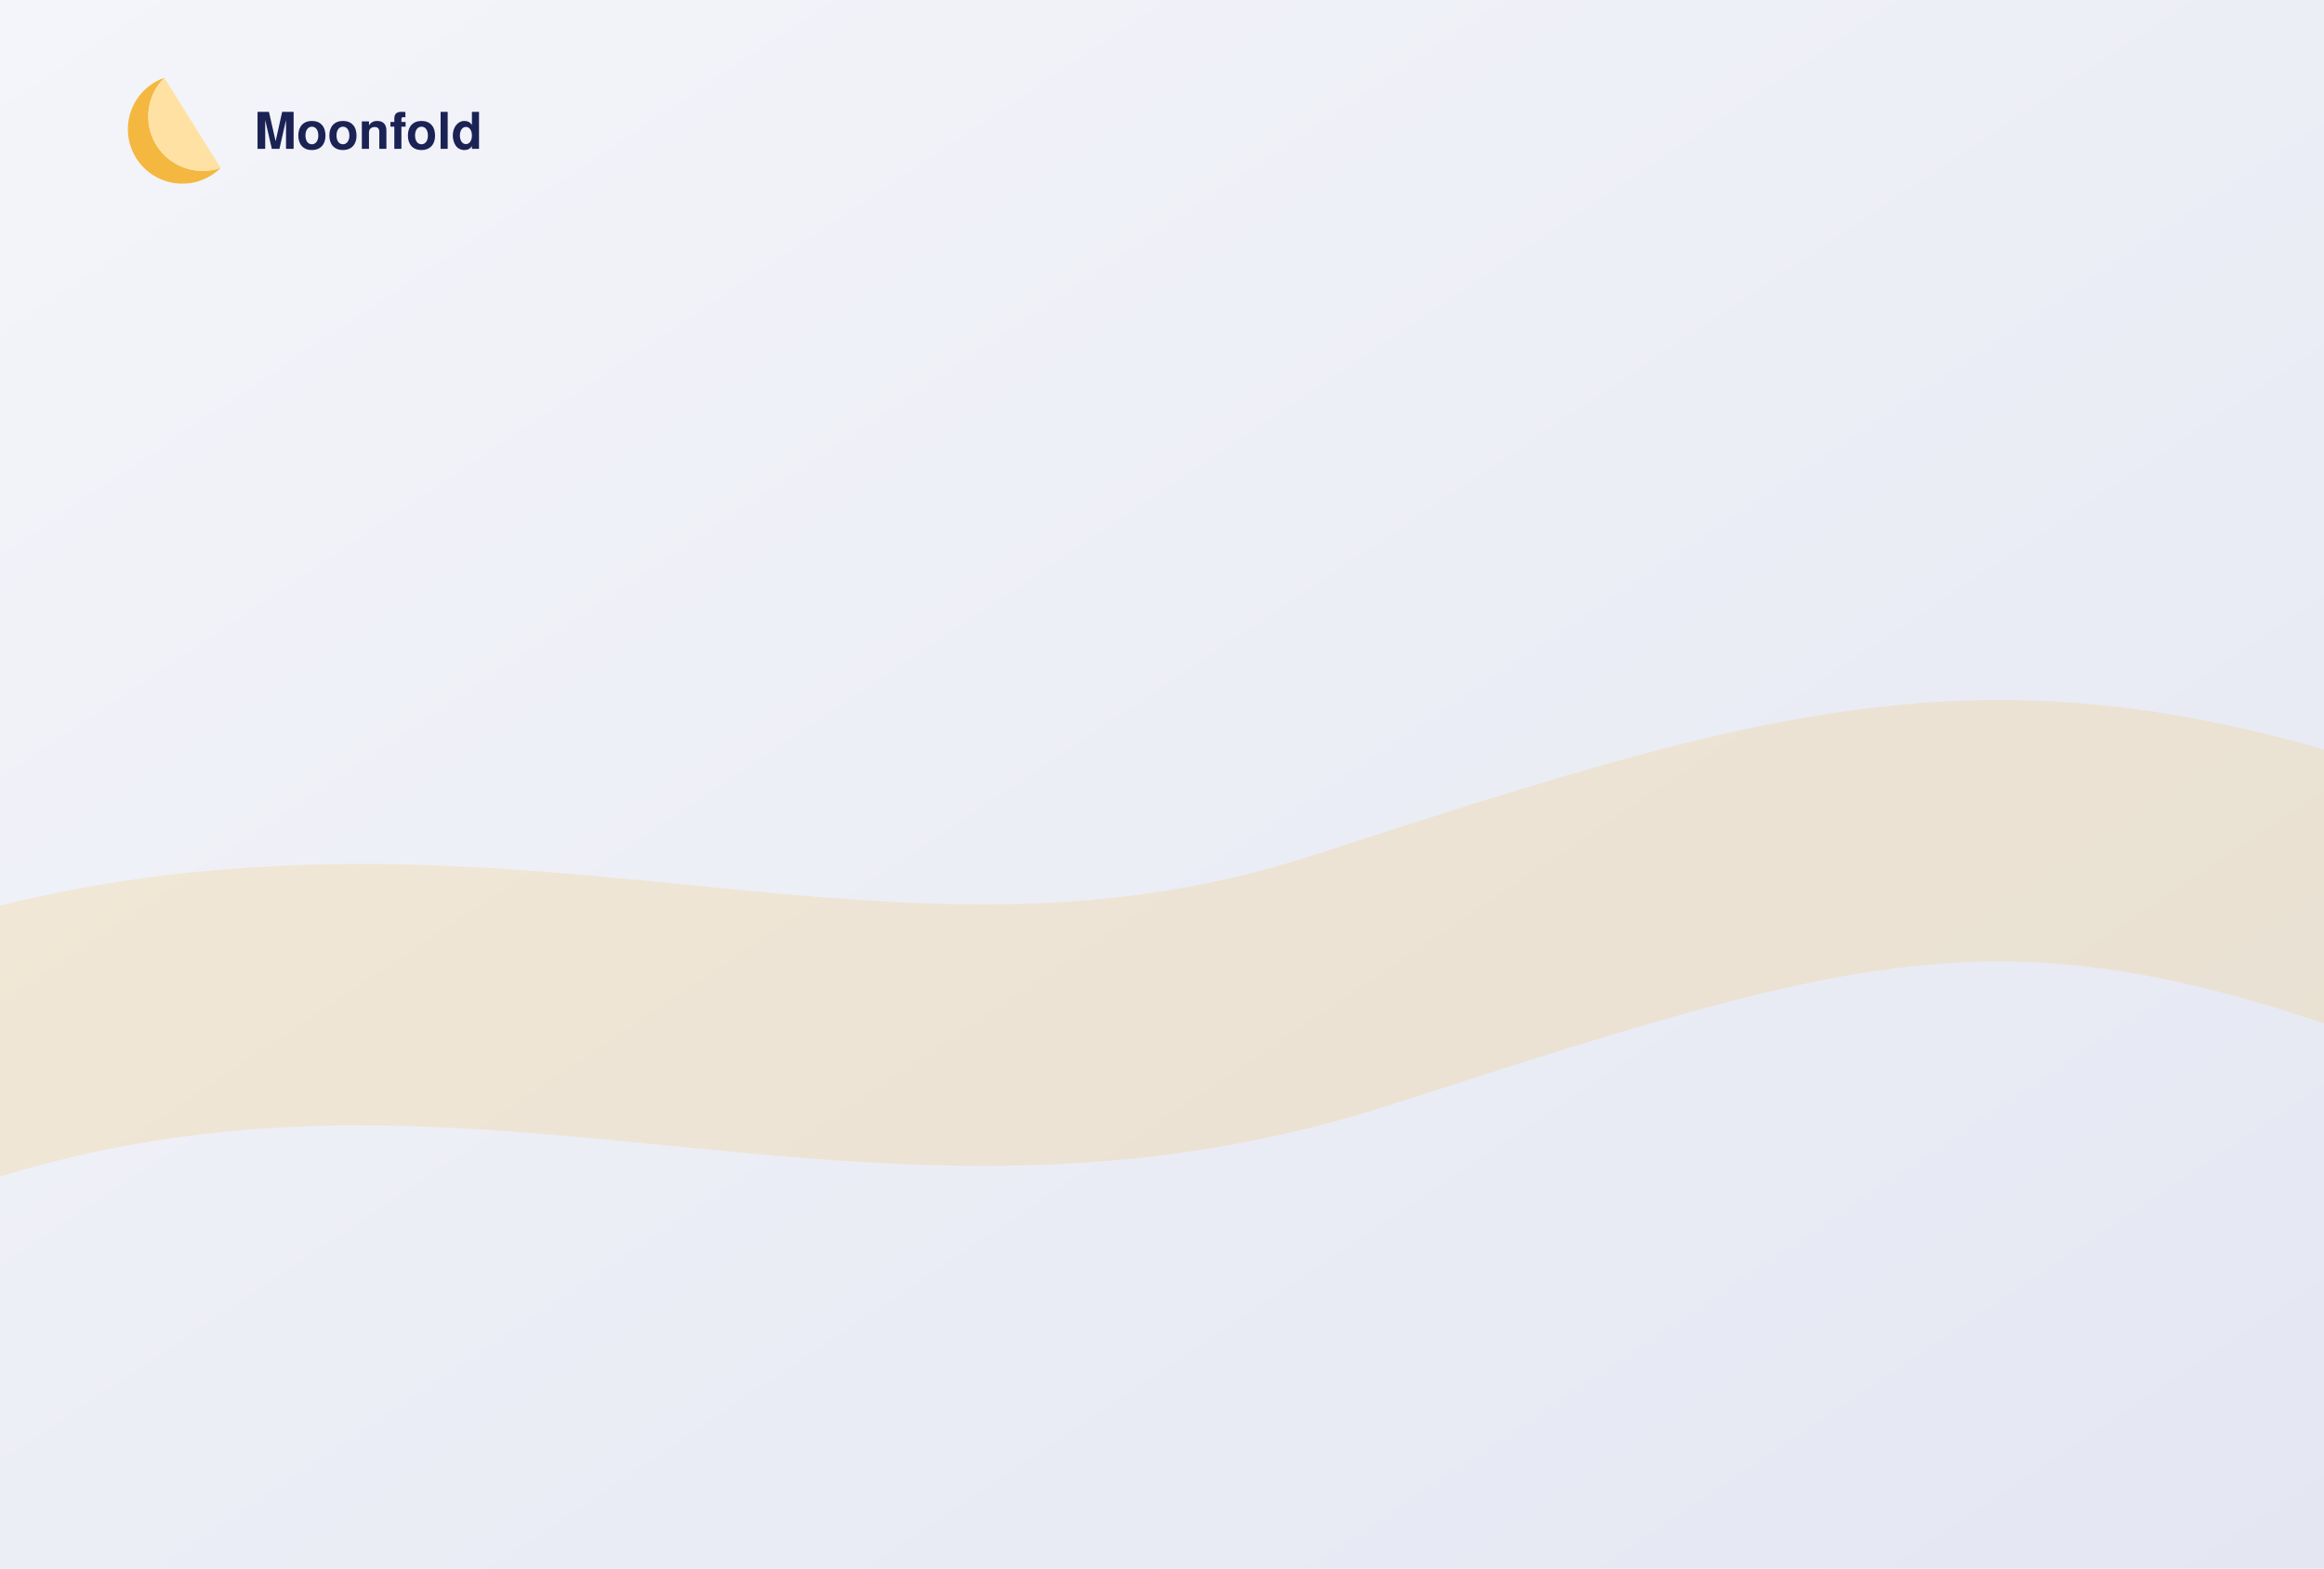
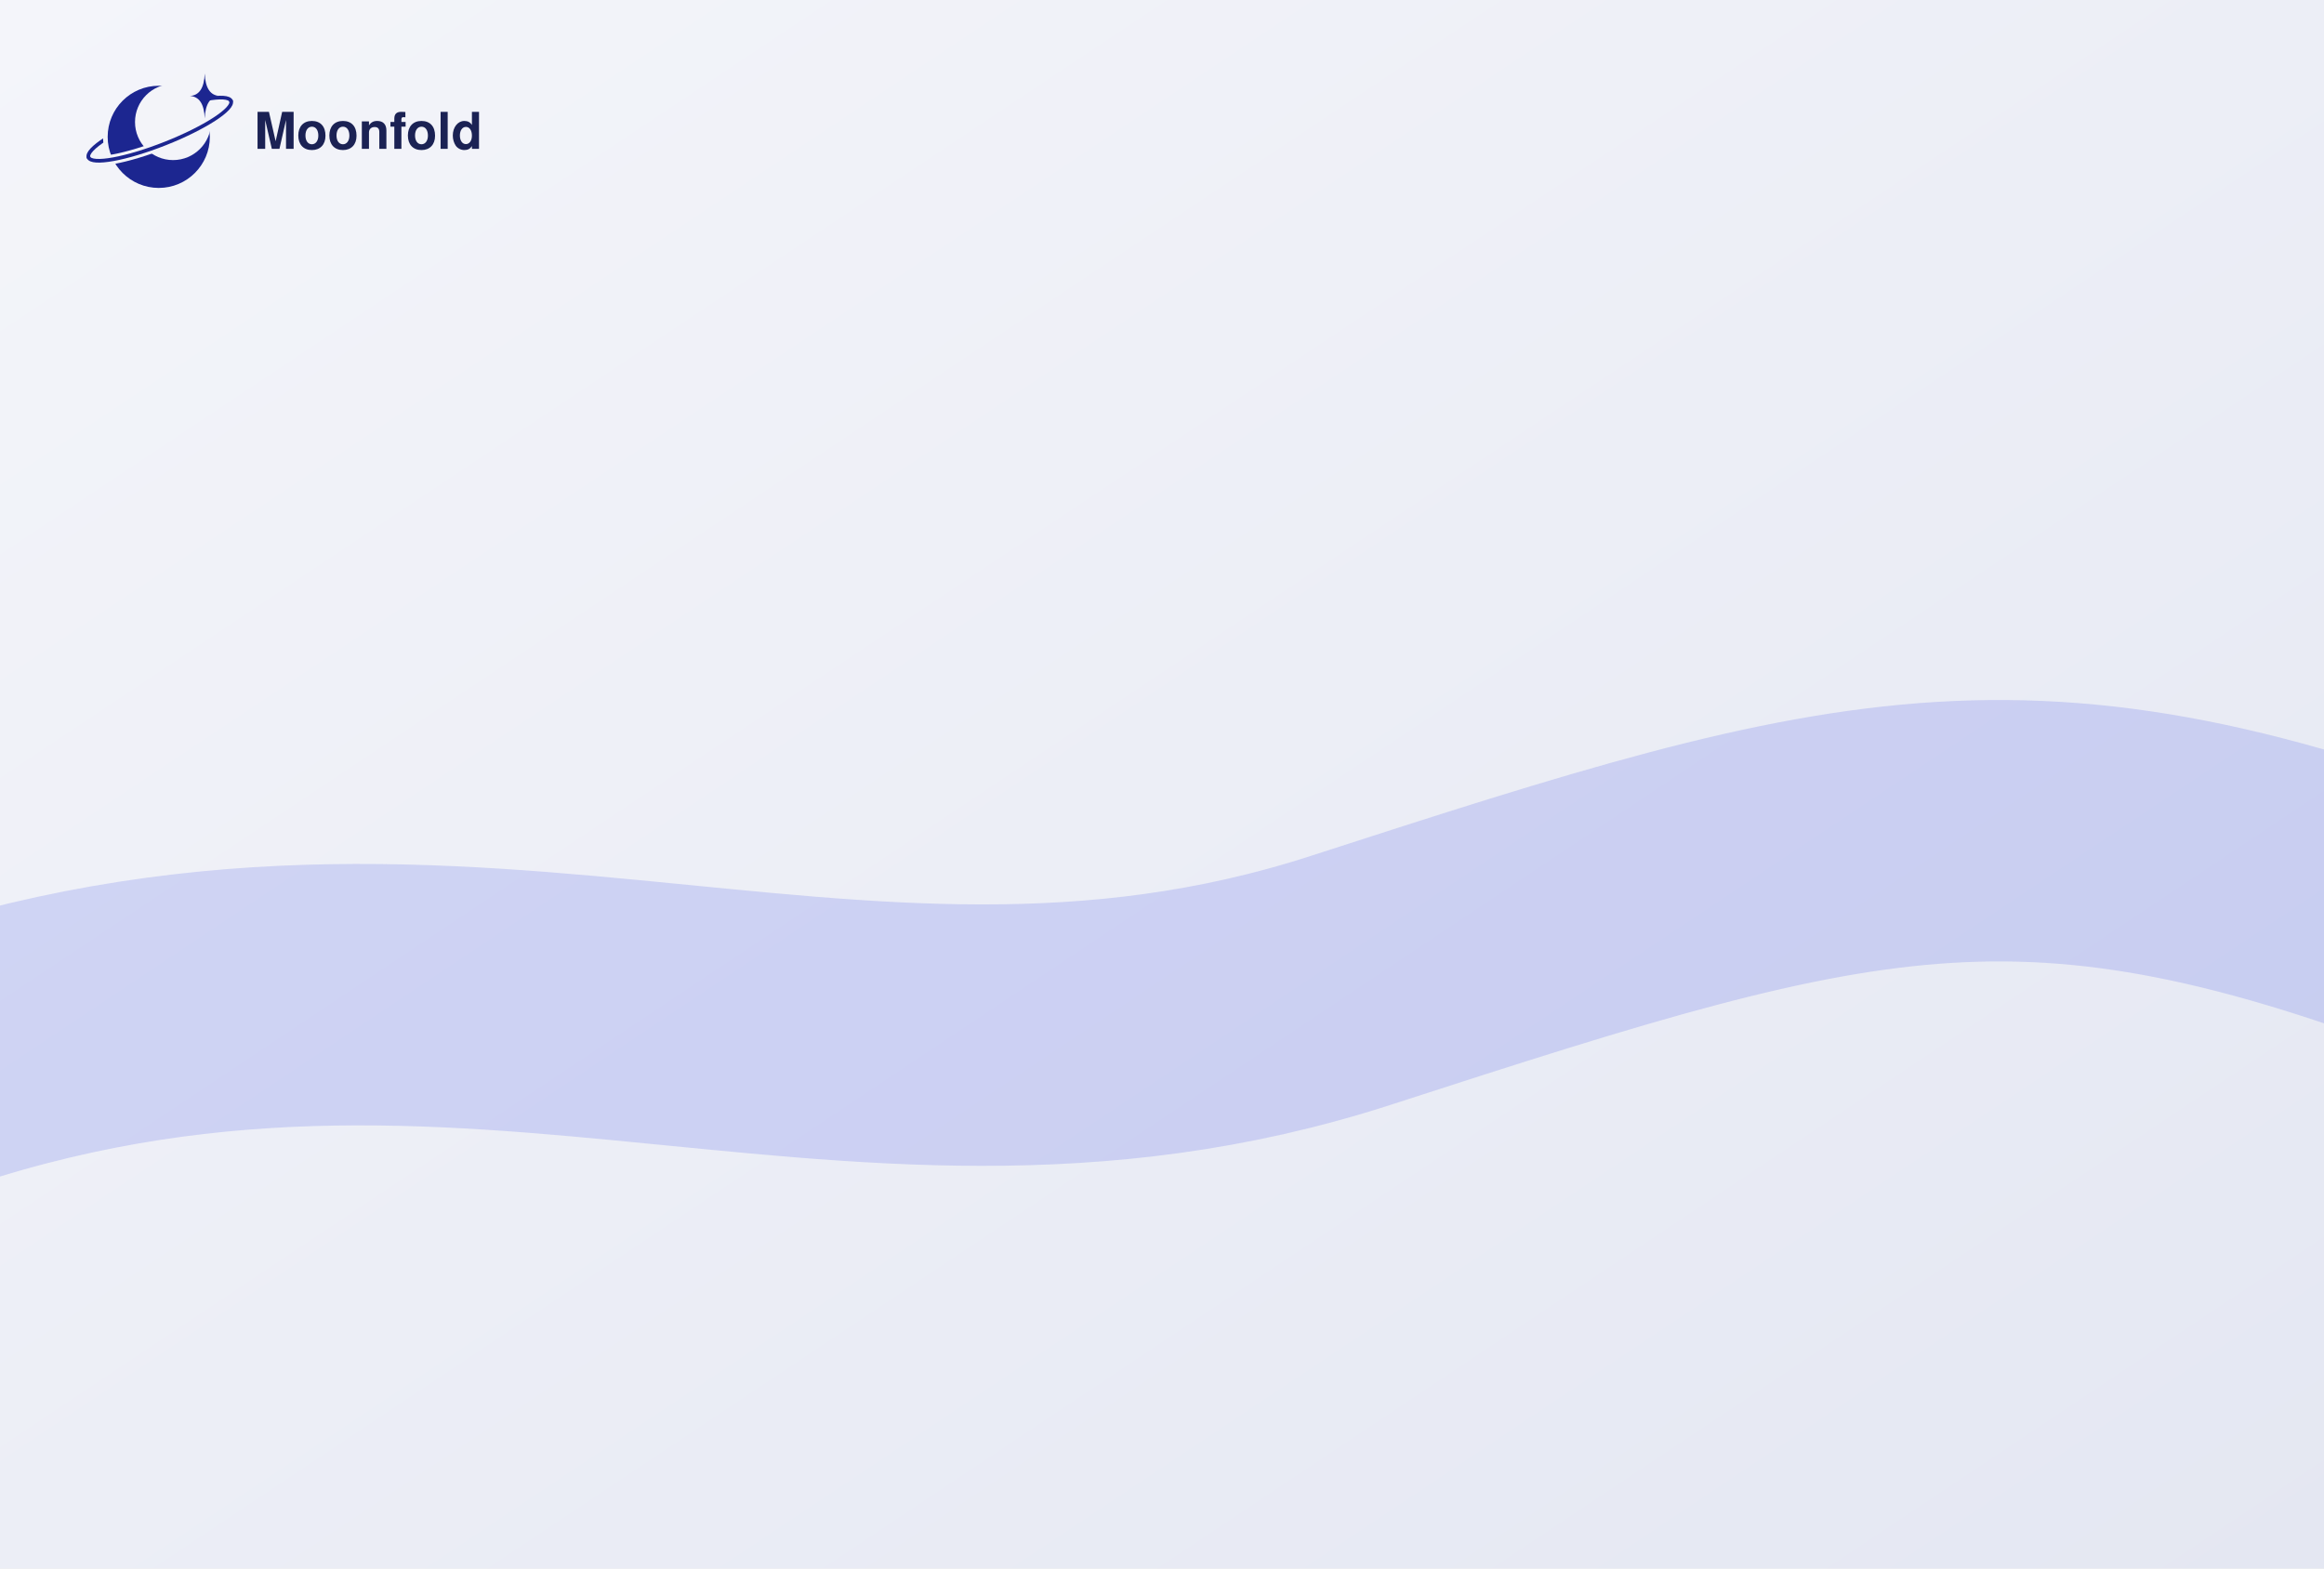
<svg xmlns="http://www.w3.org/2000/svg" width="1280" height="864" viewBox="0 0 640 432">
  <defs>
    <linearGradient id="wash" x1="0" y1="0" x2="1" y2="1">
      <stop stop-color="#F4F5FA" />
      <stop offset="1" stop-color="#E4E7F2" />
    </linearGradient>
  </defs>
  <rect width="640" height="432" fill="url(#wash)" />
-   <path d="M-40 300C120 236 230 316 372 270S560 210 690 262" stroke="#F4B740" stroke-opacity="0.18" stroke-width="72" fill="none" stroke-linecap="round" />
-   <g transform="translate(50.22 35.58) rotate(-32)">
-     <path d="M 3.3 -14.63 A 15 15 0 1 0 3.3 14.63 A 15 15 0 0 1 3.3 -14.63 Z" fill="#F4B740" />
-     <path d="M 3.3 -14.63 A 15 15 0 0 0 3.3 14.63 Z" fill="#FFE2A3" />
+   <path d="M-40 300C120 236 230 316 372 270S560 210 690 262" stroke="#3D4FE6" stroke-opacity="0.18" stroke-width="72" fill="none" stroke-linecap="round" />
+   <defs>
+     <mask id="mfm-crescent" maskUnits="userSpaceOnUse" x="-5000" y="-5000" width="10000" height="10000">
+       <circle cx="43.72" cy="37.69" r="14.07" fill="#fff" />
+       <circle cx="47.66" cy="33.61" r="10.48" fill="#000" />
+       <path d="M 22.9 35.58 A 21.1 4.22 0 0 0 65.1 35.58" transform="rotate(-21.6 44 35.58)" fill="none" stroke="#000" stroke-width="2.66" />
+     </mask>
+     <mask id="mfm-back" maskUnits="userSpaceOnUse" x="-5000" y="-5000" width="10000" height="10000">
+       <rect x="-5000" y="-5000" width="10000" height="10000" fill="#fff" />
+       <circle cx="43.72" cy="37.69" r="15.34" fill="#000" />
+     </mask>
+   </defs>
+   <g fill="#1C2690" stroke="#1C2690">
+     <rect x="-5000" y="-5000" width="10000" height="10000" mask="url(#mfm-crescent)" stroke="none" />
+     <g mask="url(#mfm-back)">
+       <path d="M 22.9 35.58 A 21.1 4.22 0 0 1 65.1 35.58" transform="rotate(-21.6 44 35.58)" fill="none" stroke-width="1.01" stroke-linecap="round" />
+     </g>
+     <path d="M 22.9 35.58 A 21.1 4.22 0 0 0 65.1 35.58" transform="rotate(-21.6 44 35.58)" fill="none" stroke-width="1.01" stroke-linecap="round" />
+     <path d="M 56.38 20.24 Q 56.61 26.21 60.46 26.43 Q 56.61 26.66 56.38 32.62 Q 56.16 26.66 52.3 26.43 Q 56.16 26.21 56.38 20.24 Z" stroke="none" />
  </g>
  <text x="70" y="41" font-family="-apple-system, Helvetica, Arial, sans-serif" font-size="14" font-weight="600" fill="#1B2254">Moonfold</text>
</svg>
